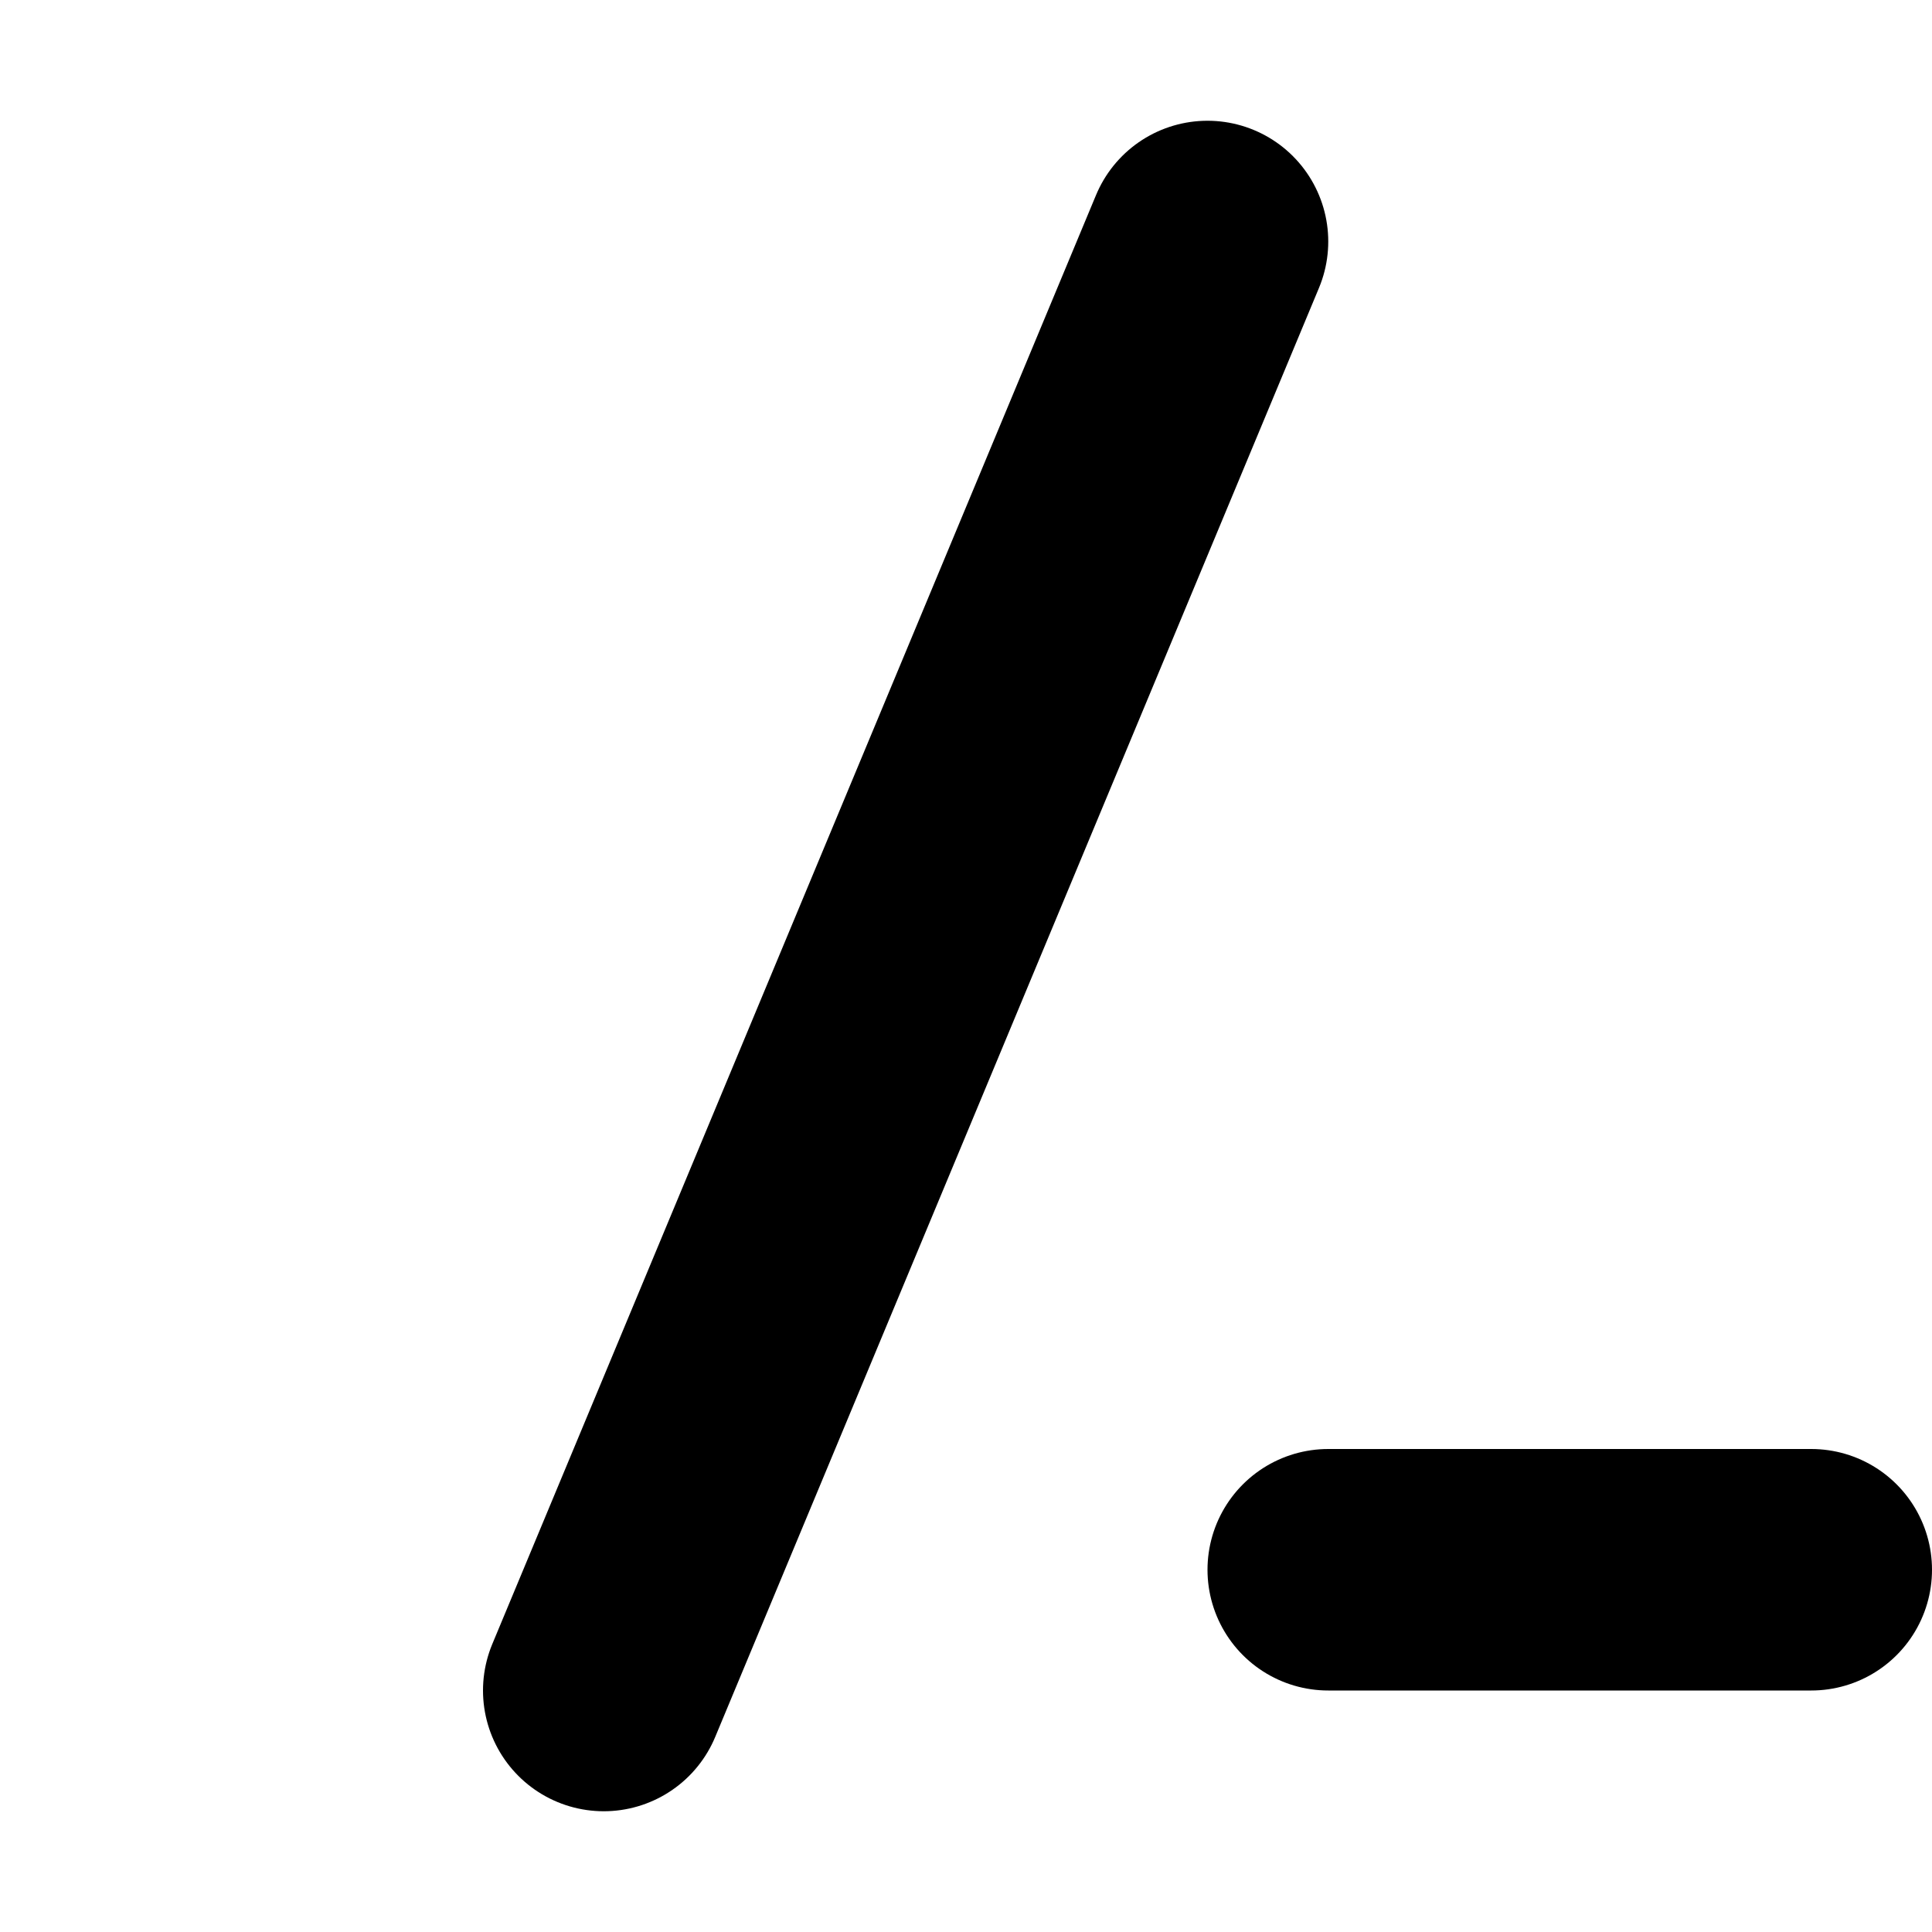
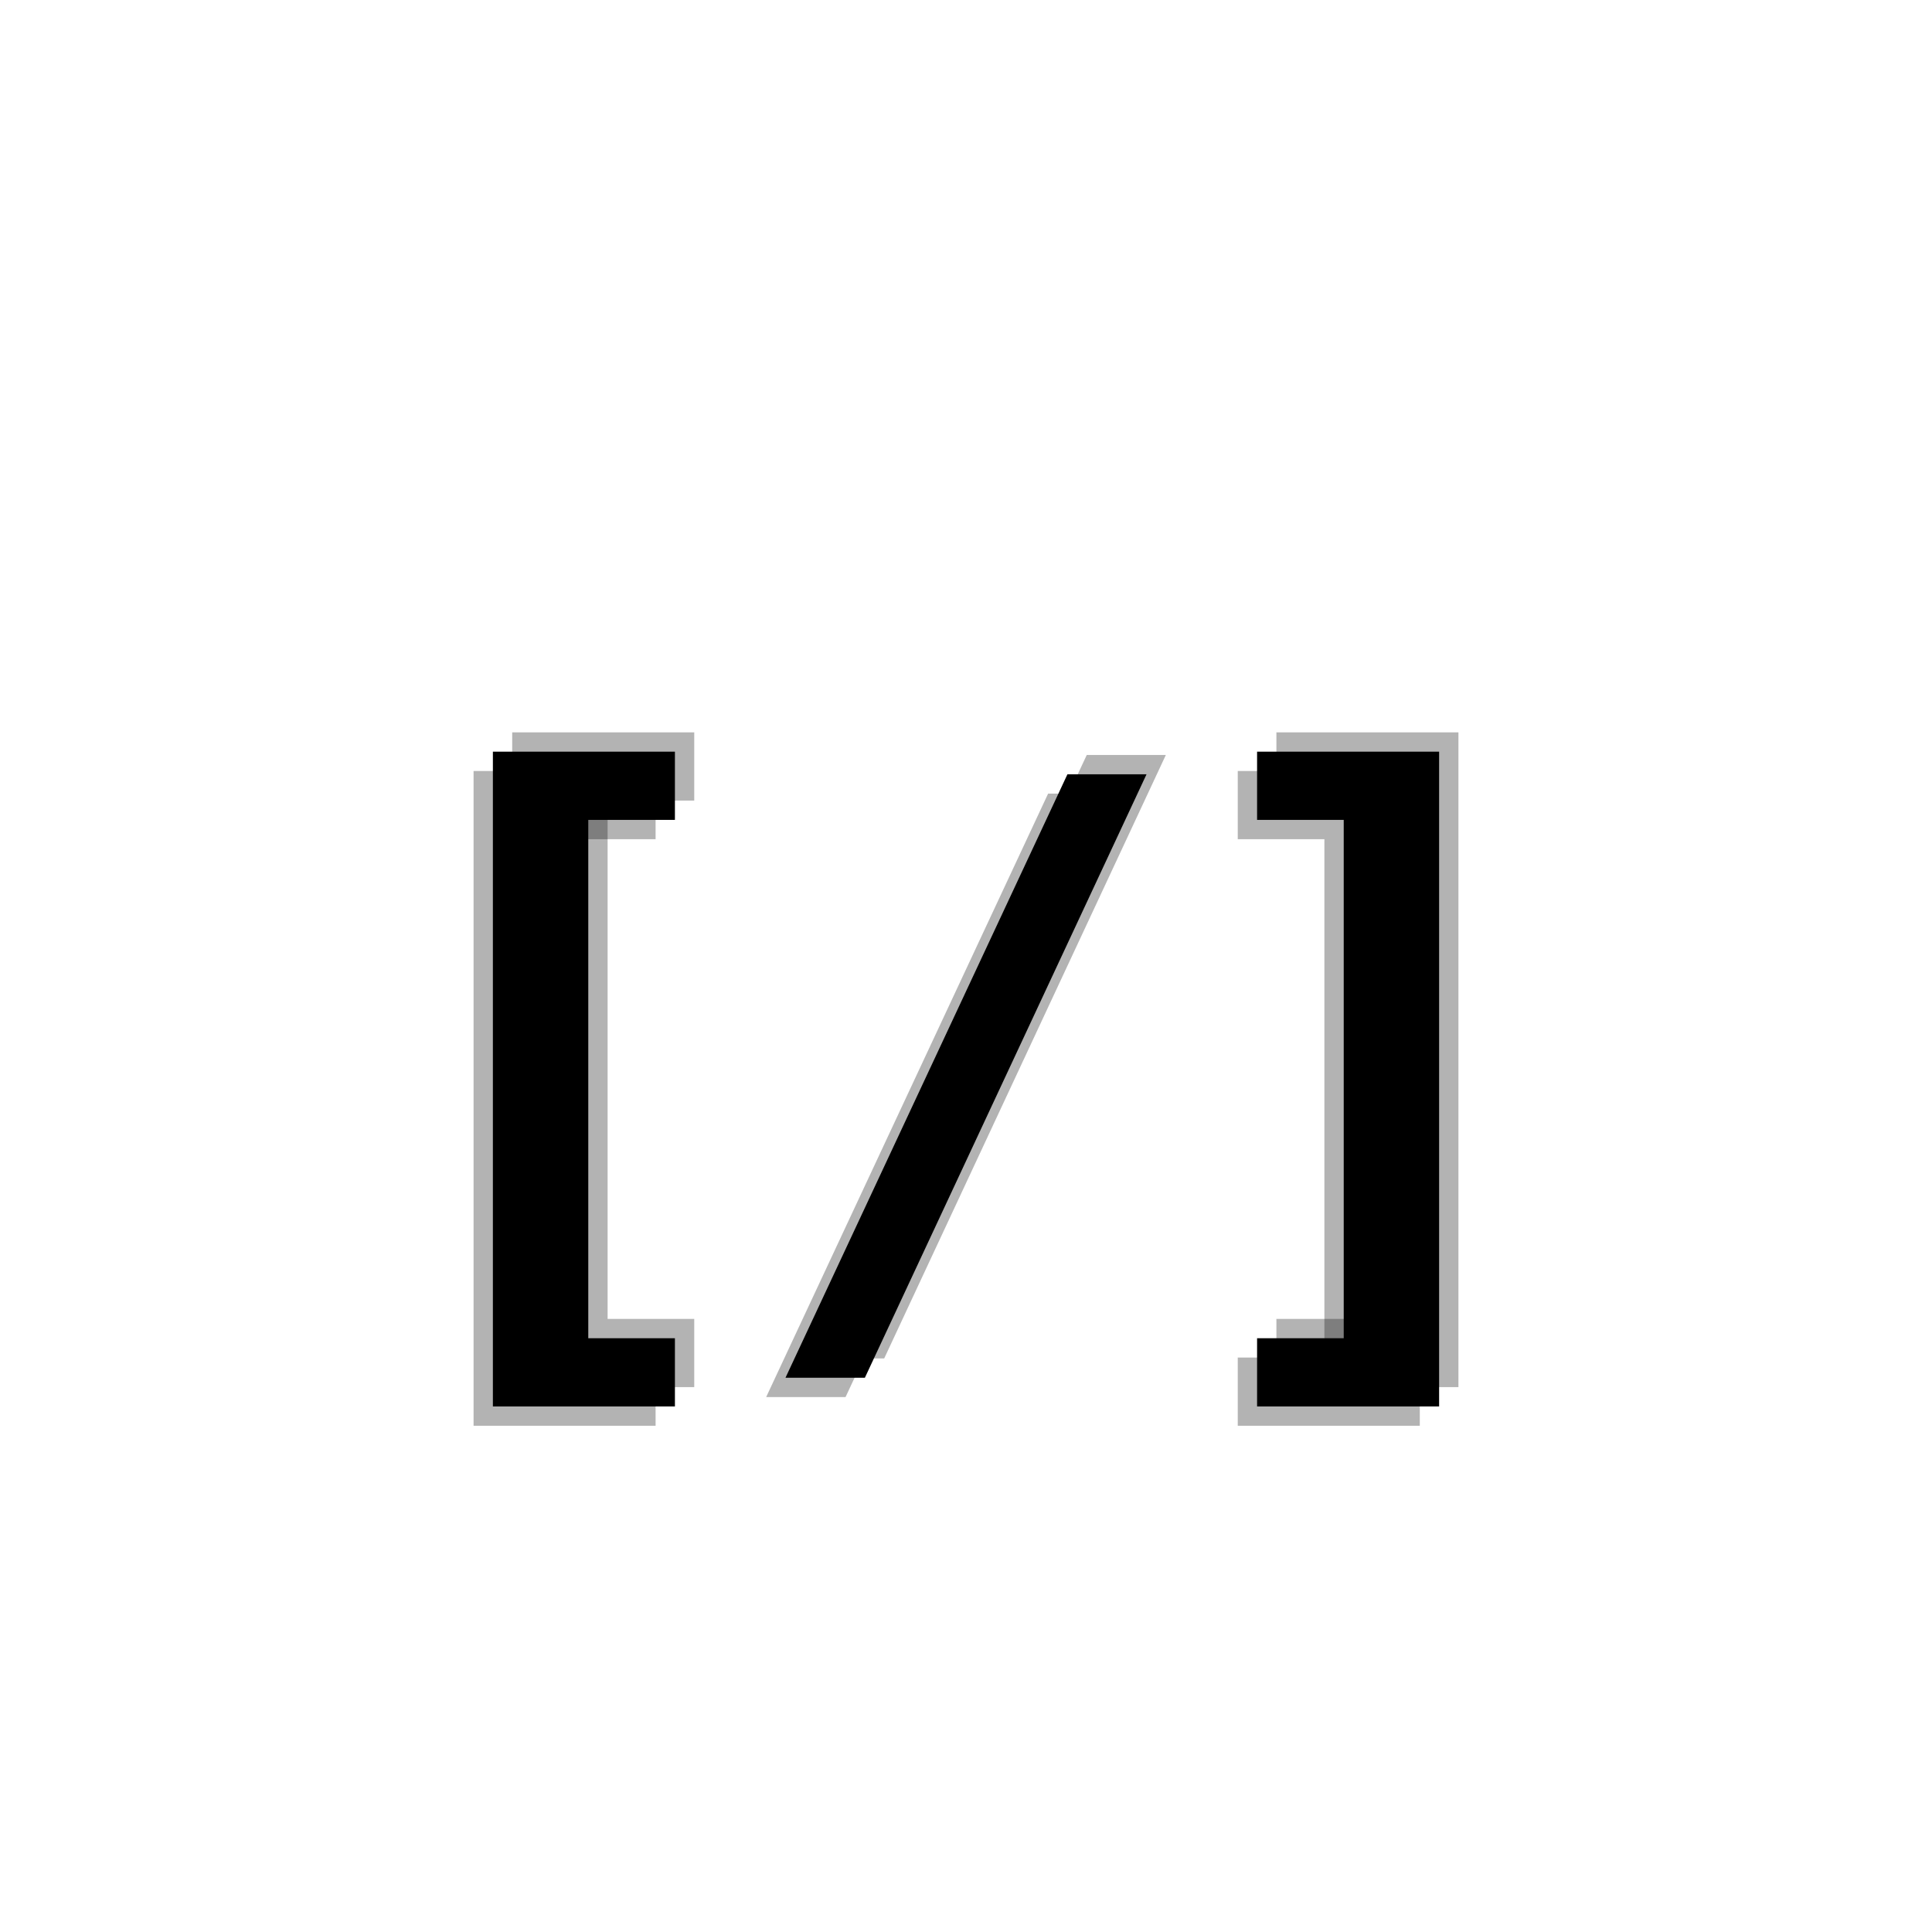
- <svg xmlns="http://www.w3.org/2000/svg" width="16" height="16" viewBox="0 0 16 16" fill="none">
-   <path d="M10 2L5 14" stroke="currentColor" stroke-width="2" stroke-linecap="round" />
-   <path d="M11 13H15" stroke="currentColor" stroke-width="2" stroke-linecap="round" />
+ <svg xmlns="http://www.w3.org/2000/svg" width="16" height="16" viewBox="0 0 100 100">
+   <g transform="translate(0, 2)">
+     <text x="51" y="54" font-family="ui-monospace, SFMono-Regular, Menlo, Monaco, Consolas, monospace" font-weight="900" font-size="38" fill="currentColor" fill-opacity="0.3" text-anchor="middle" dominant-baseline="middle" letter-spacing="-2">[/]</text>
+     <text x="49" y="56" font-family="ui-monospace, SFMono-Regular, Menlo, Monaco, Consolas, monospace" font-weight="900" font-size="38" fill="currentColor" fill-opacity="0.3" text-anchor="middle" dominant-baseline="middle" letter-spacing="-2">[/]</text>
+     <text x="50" y="55" font-family="ui-monospace, SFMono-Regular, Menlo, Monaco, Consolas, monospace" font-weight="900" font-size="38" fill="currentColor" text-anchor="middle" dominant-baseline="middle" letter-spacing="-2">[/]</text>
+   </g>
</svg>
